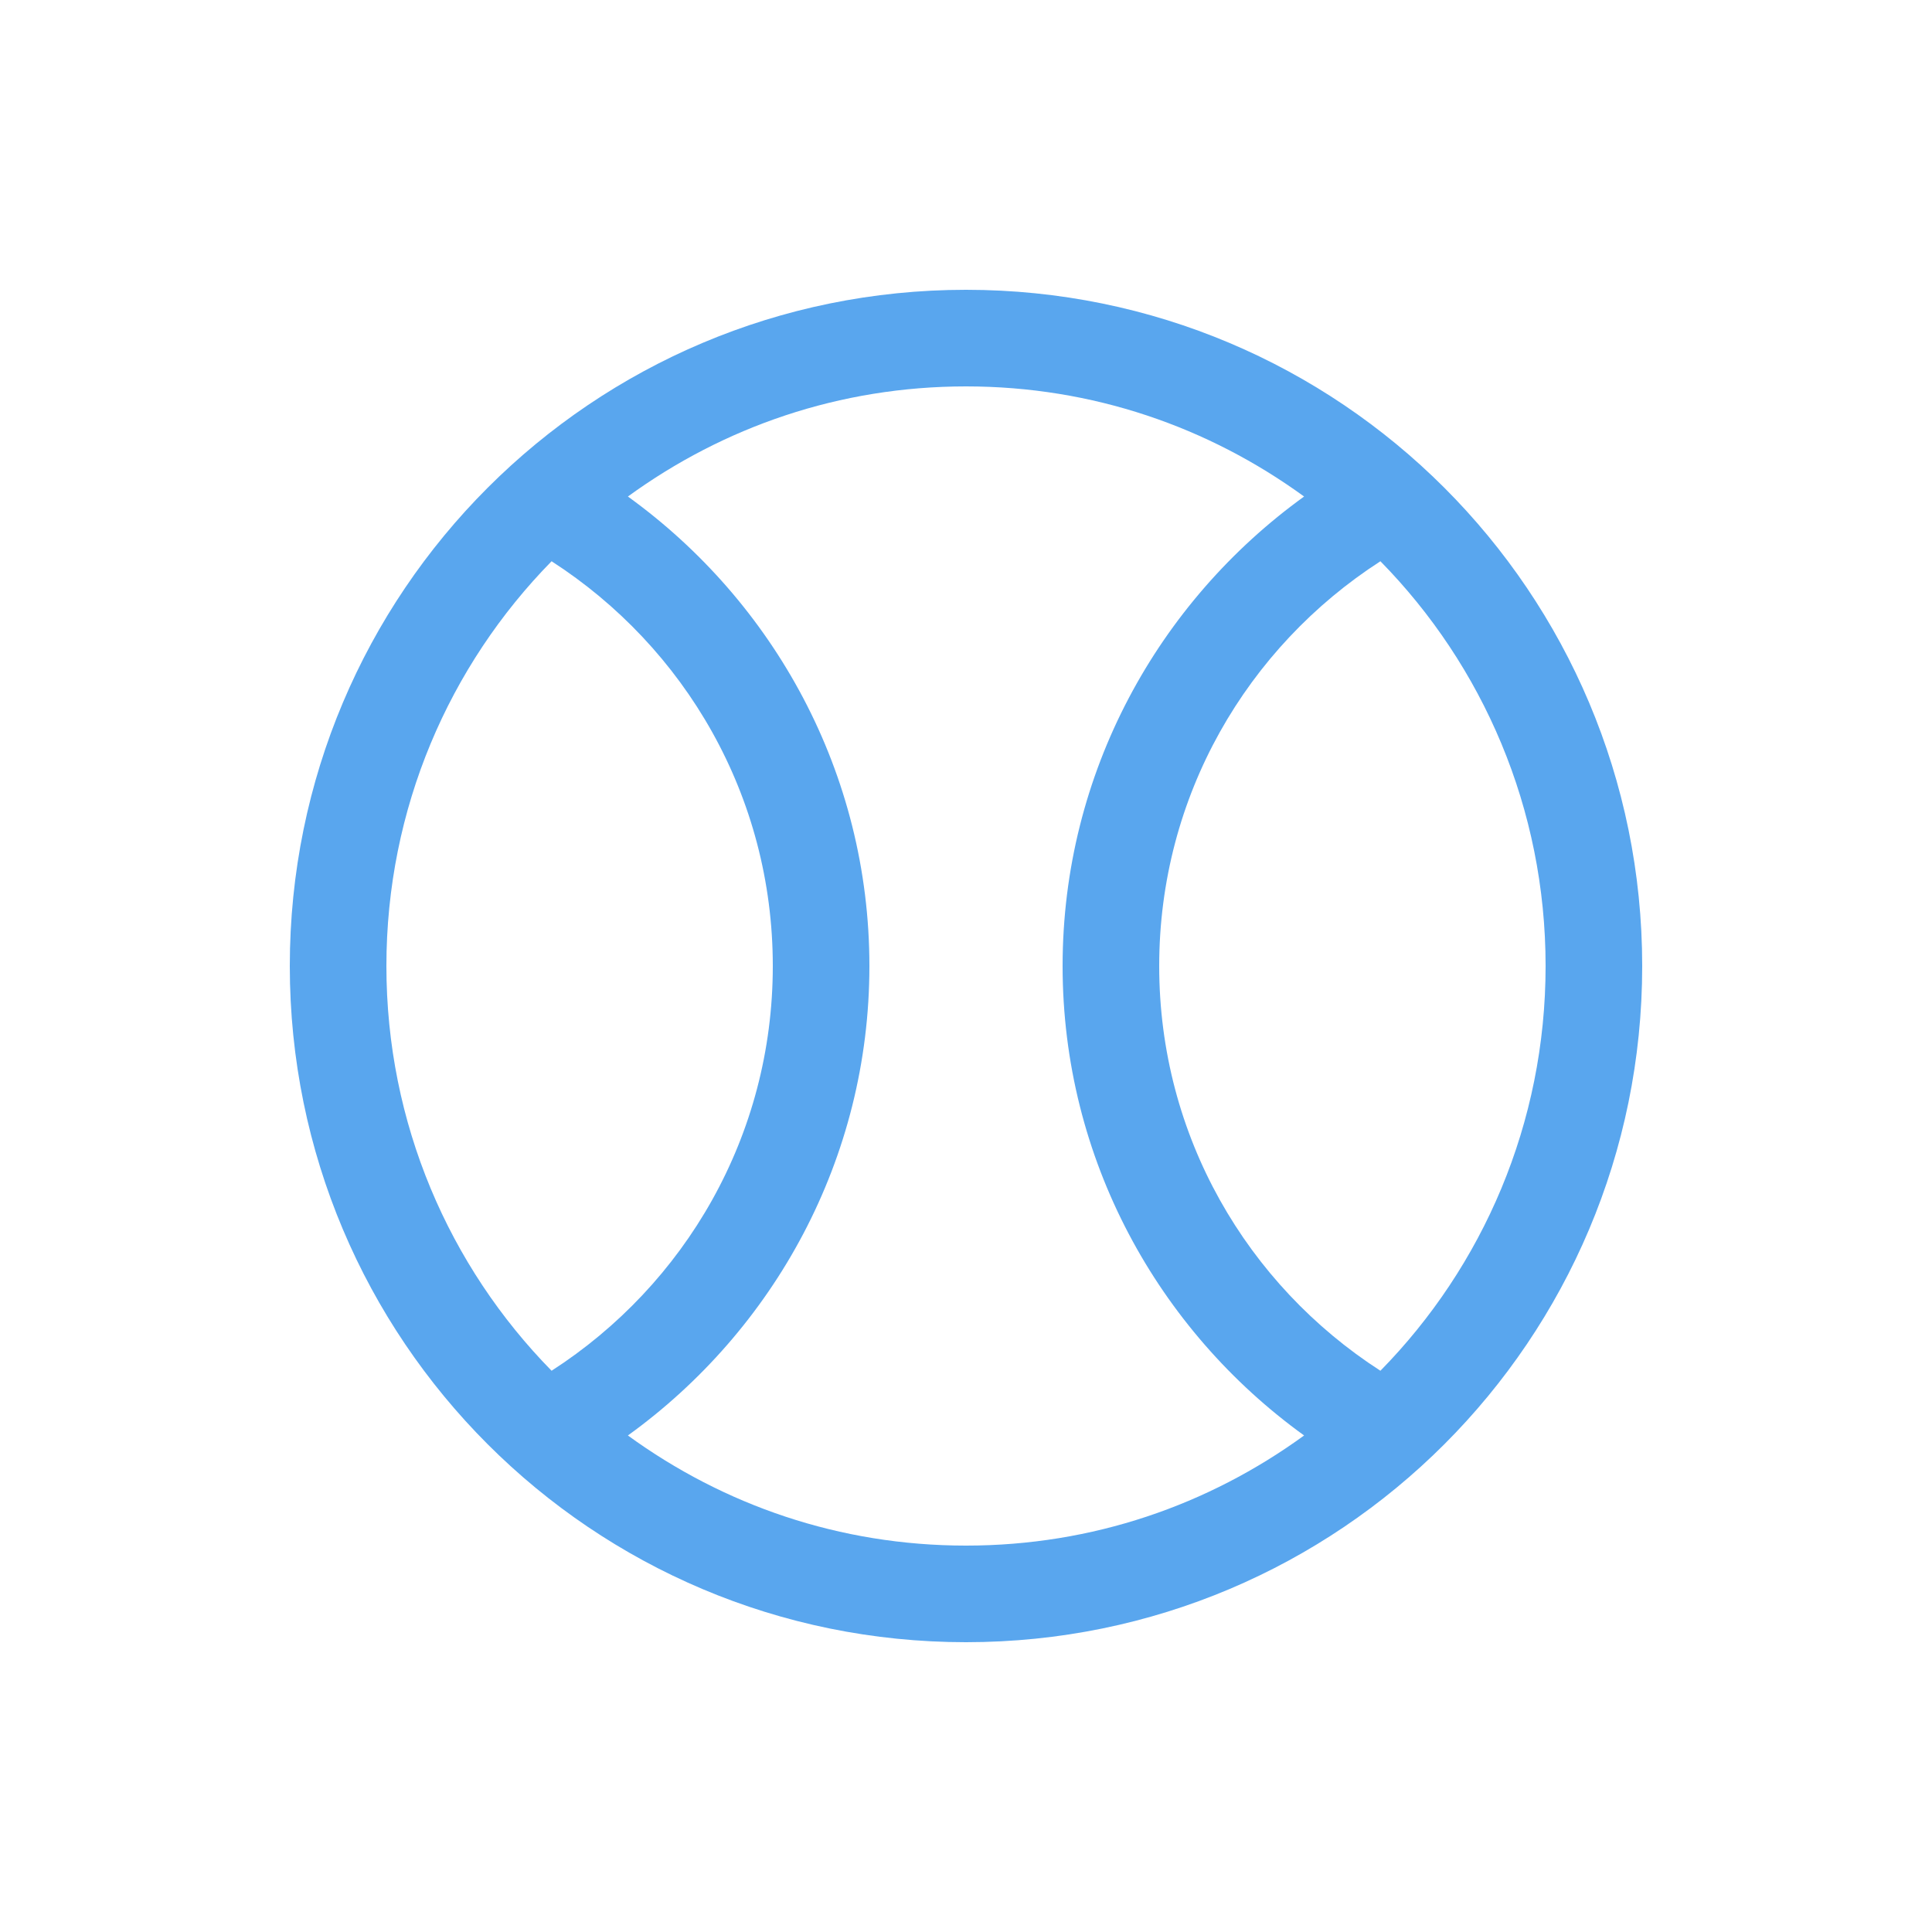
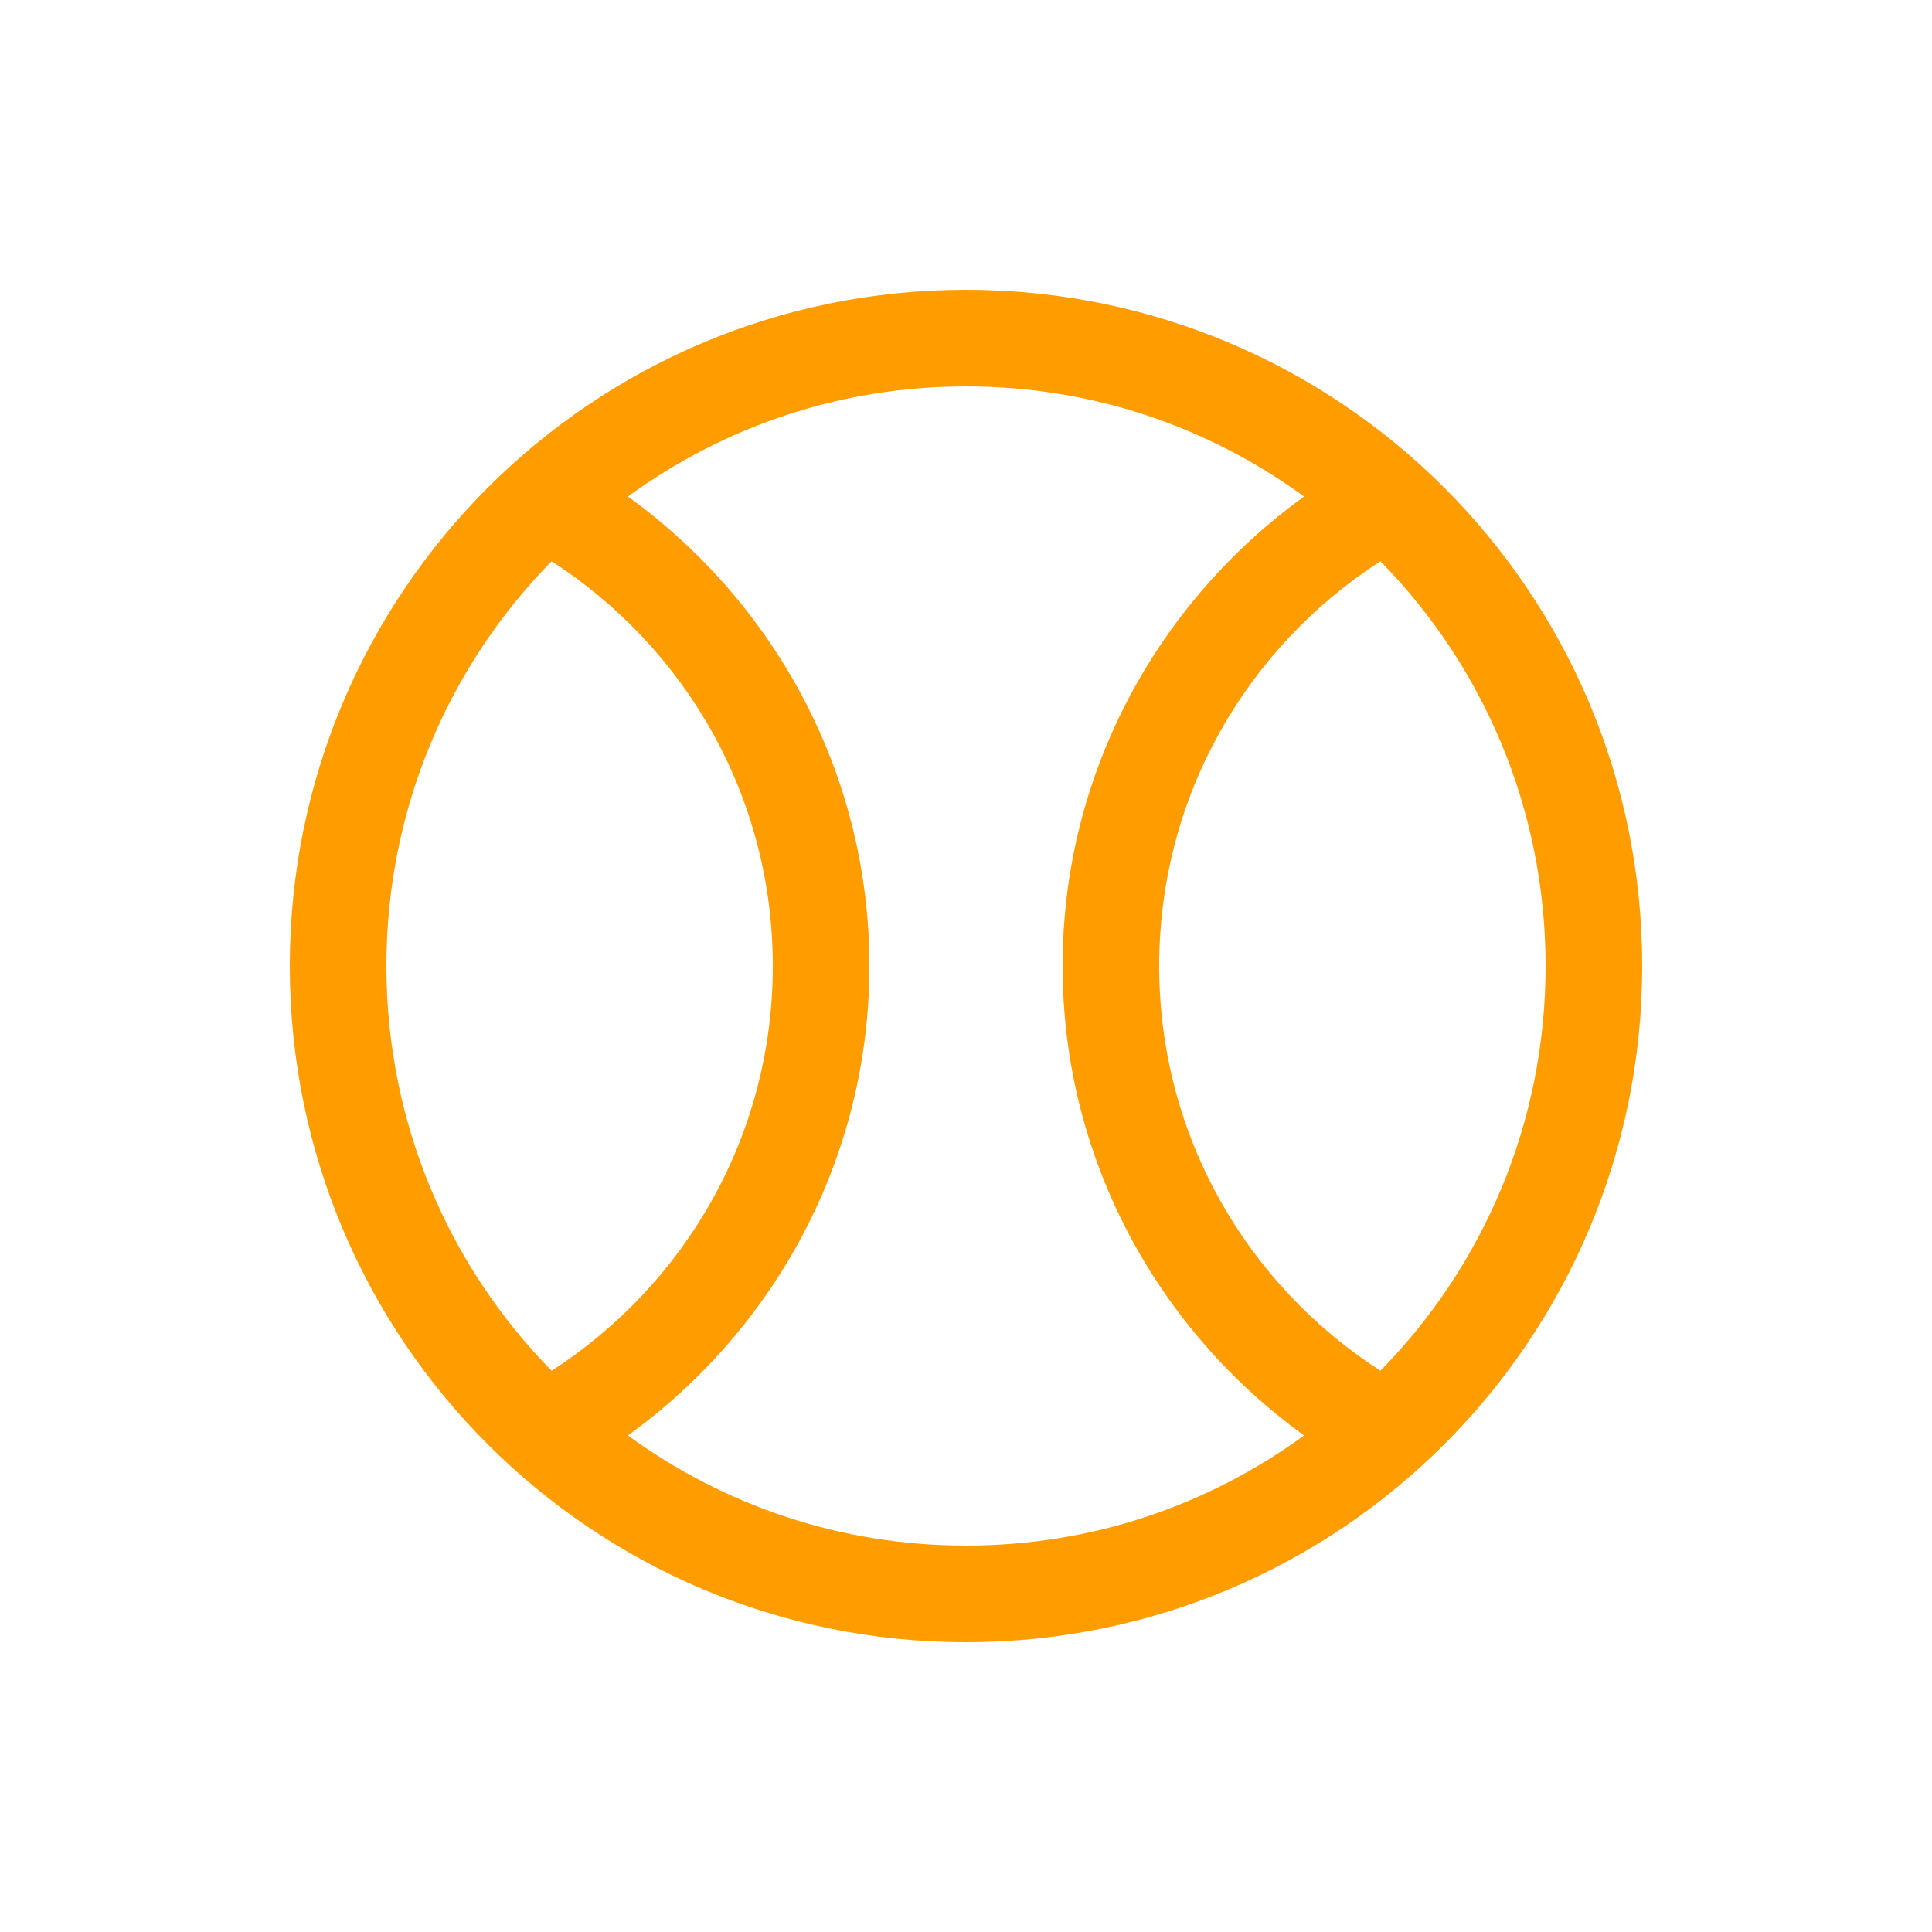
- <svg xmlns="http://www.w3.org/2000/svg" enable-background="new 0 0 20 20" height="48px" viewBox="0 0 20 20" width="48px" fill="#59a6ee">
+ <svg xmlns="http://www.w3.org/2000/svg" enable-background="new 0 0 20 20" height="48px" viewBox="0 0 20 20" width="48px" fill="#ff9c00">
  <g>
    <rect fill="none" height="20" width="20" x="0" />
  </g>
  <g>
    <g>
      <path d="M10,3c-3.87,0-7,3.13-7,7c0,3.87,3.13,7,7,7s7-3.13,7-7C17,6.13,13.87,3,10,3z M4,10c0-1.63,0.65-3.11,1.71-4.19 C7.09,6.7,8,8.24,8,10s-0.91,3.3-2.29,4.19C4.65,13.11,4,11.63,4,10z M10,16c-1.31,0-2.51-0.42-3.5-1.14C8.01,13.77,9,12,9,10 S8.01,6.23,6.5,5.14C7.49,4.42,8.69,4,10,4s2.51,0.42,3.5,1.14C11.99,6.23,11,8,11,10s0.99,3.77,2.5,4.86 C12.51,15.58,11.31,16,10,16z M14.29,14.19C12.91,13.3,12,11.76,12,10s0.91-3.3,2.29-4.19C15.35,6.89,16,8.37,16,10 S15.35,13.11,14.29,14.19z" />
    </g>
  </g>
</svg>
